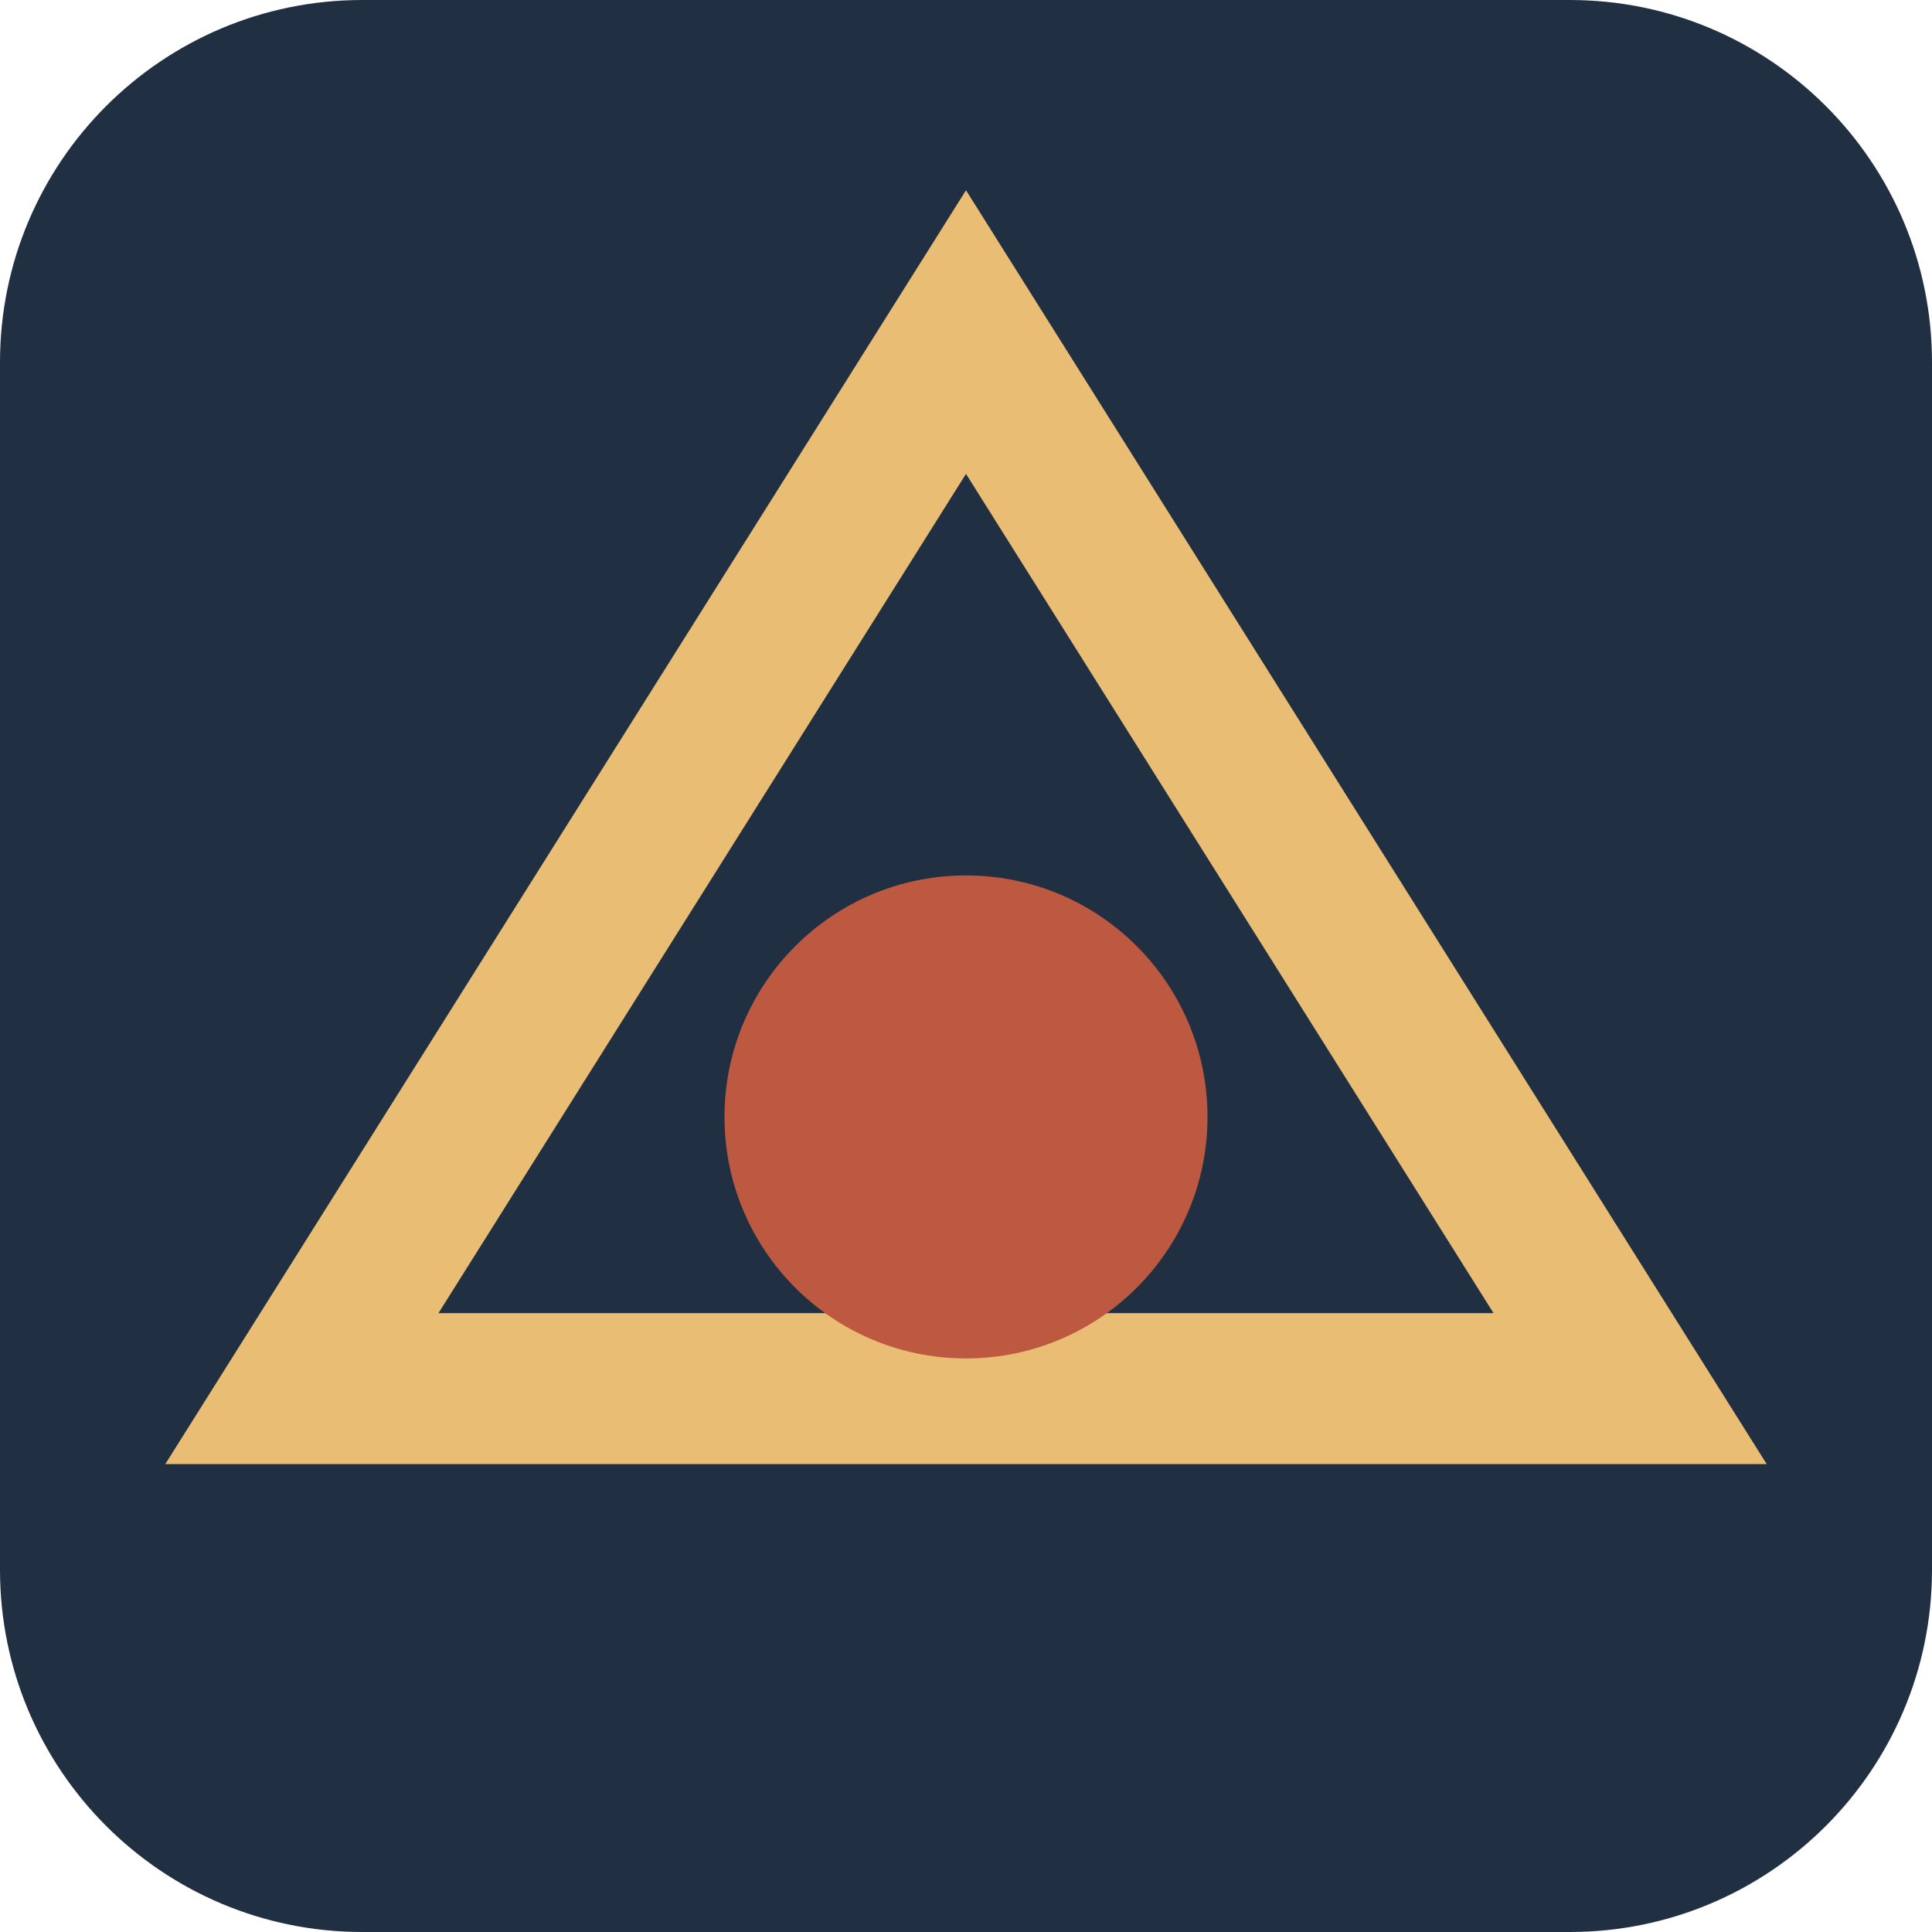
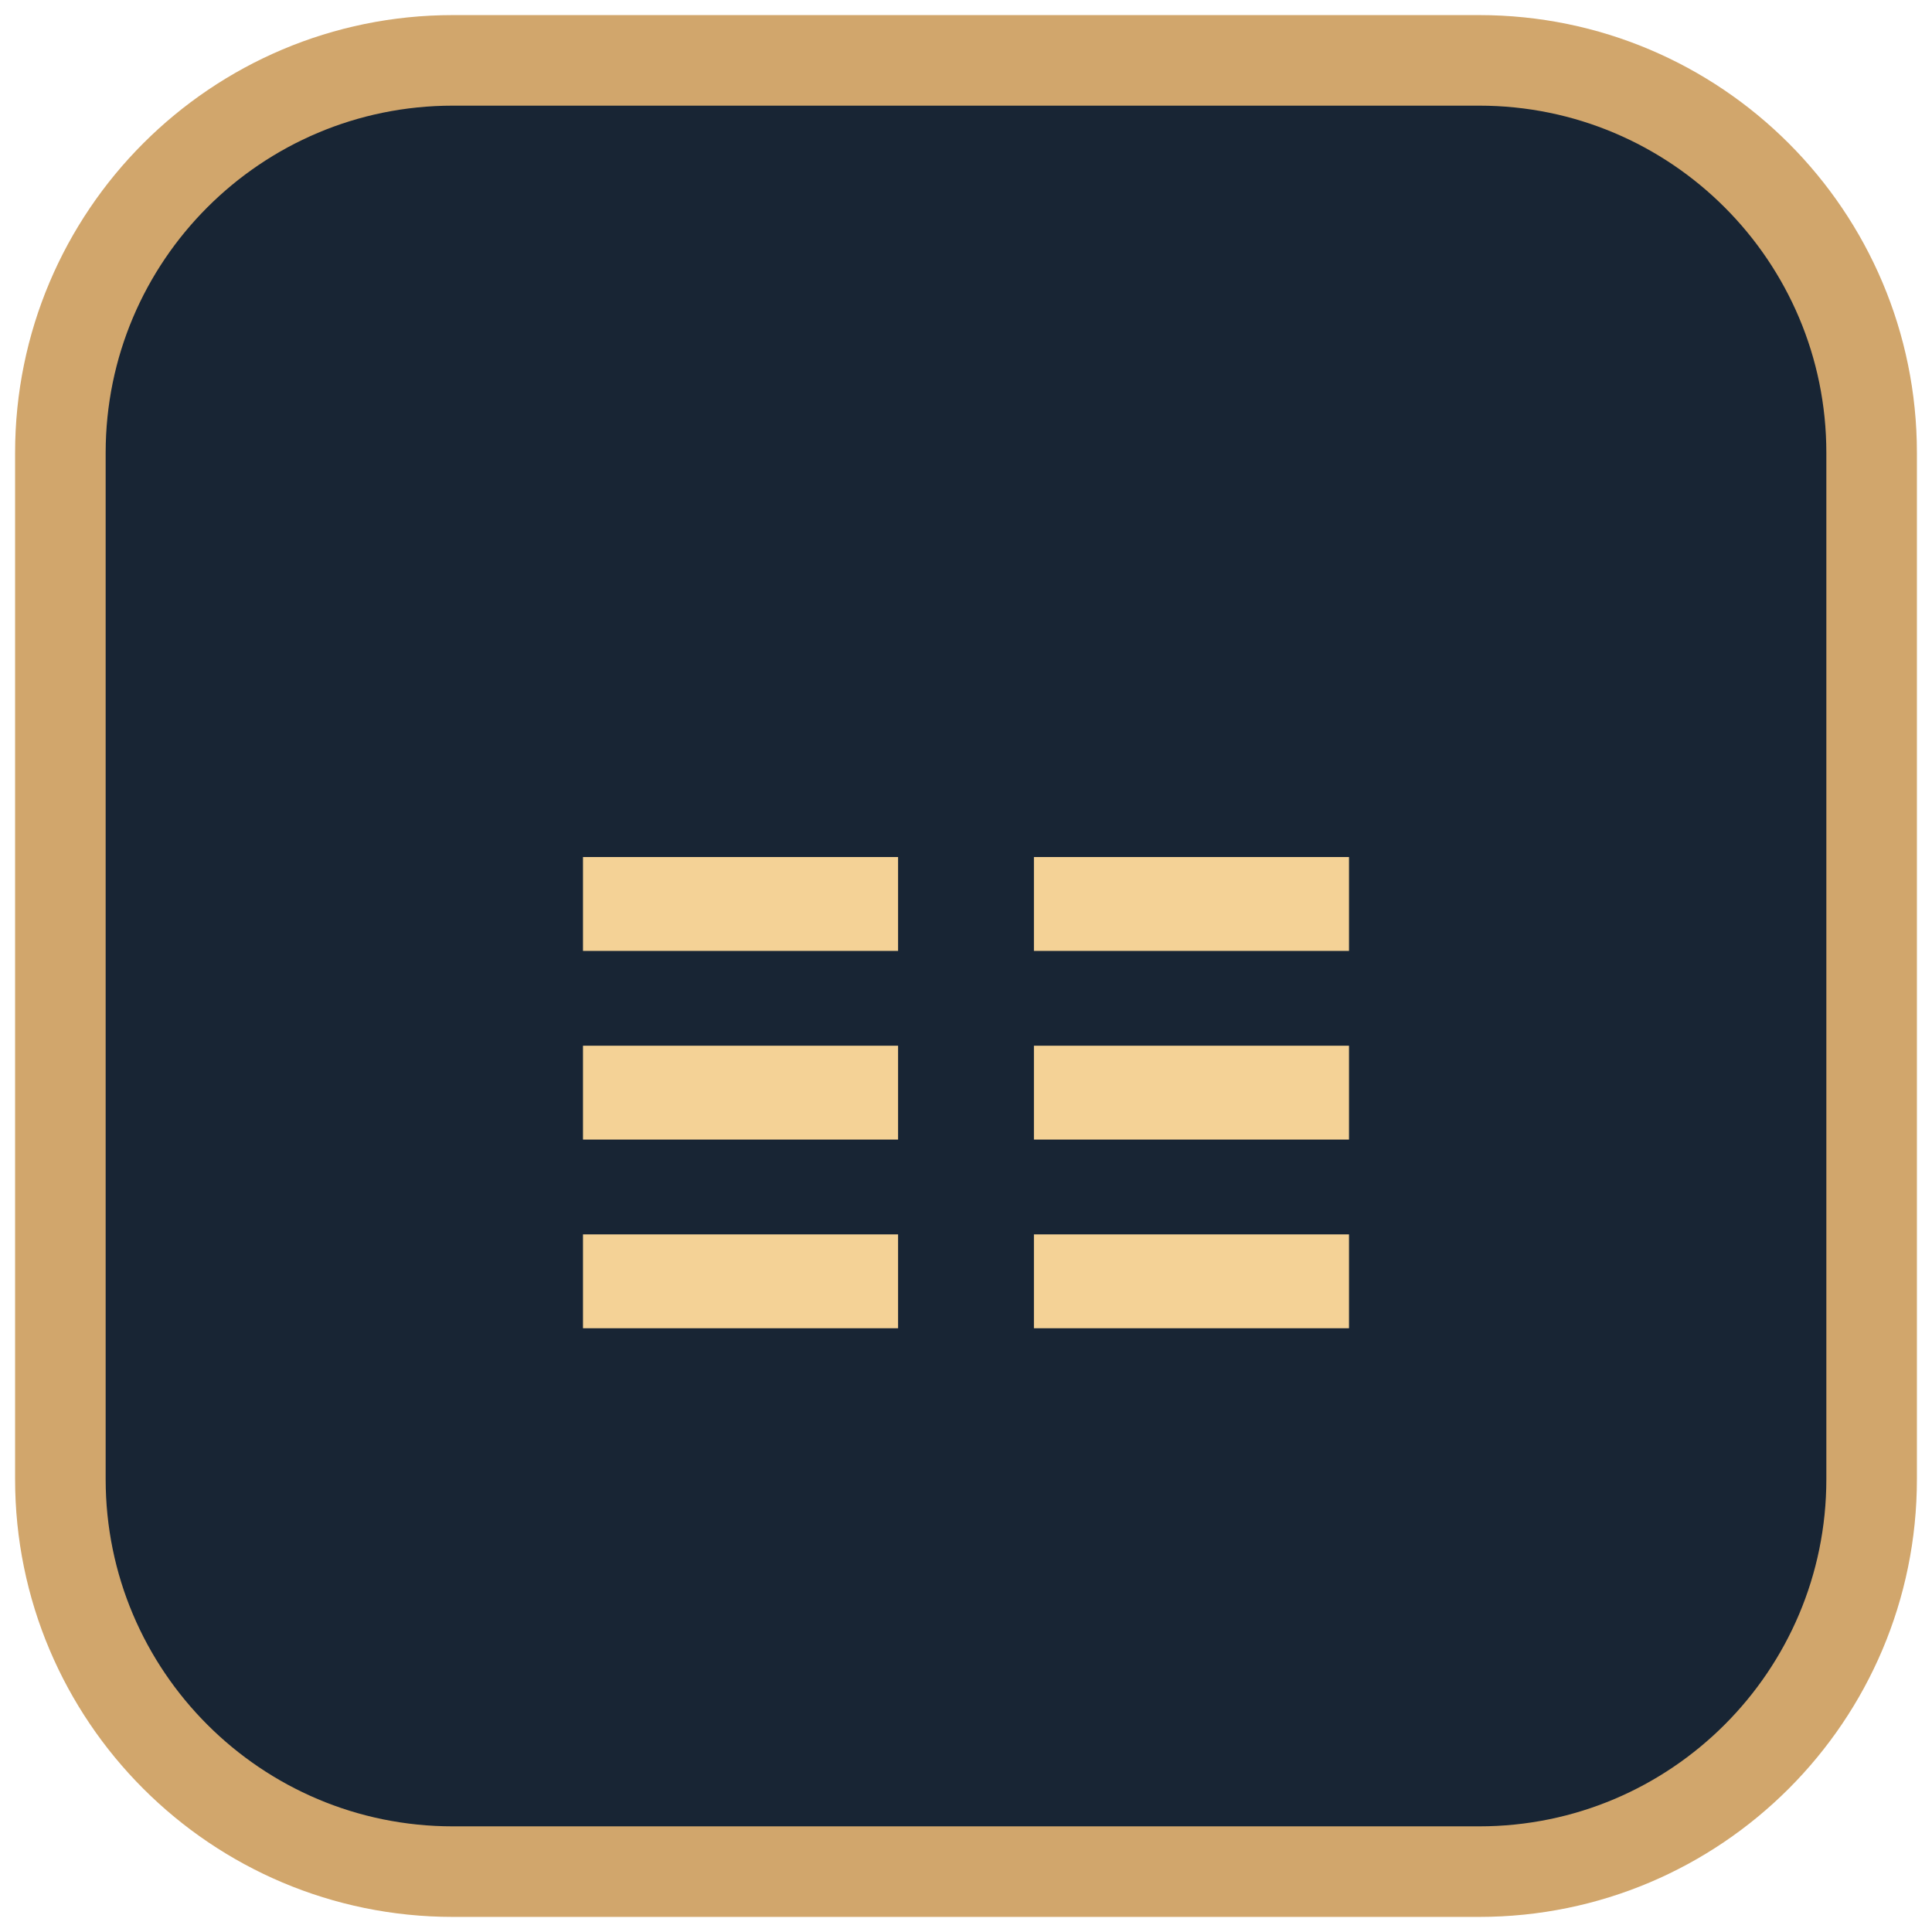
<svg xmlns="http://www.w3.org/2000/svg" viewBox="0 0 64 64">
-   <rect width="64" height="64" rx="12" fill="#203042" />
-   <path d="M10 46L32 11l22 35Z" fill="none" stroke="#e9be74" stroke-width="5" />
-   <circle cx="32" cy="37" r="8" fill="#bc5940" />
+   <rect x="2" y="2" width="60" height="60" rx="13" fill="#182534" stroke="#d1a66c" stroke-width="3" />
+   <text x="32" y="44" text-anchor="middle" font-size="37" fill="#f4d296" font-family="Georgia,serif">☷</text>
</svg>
